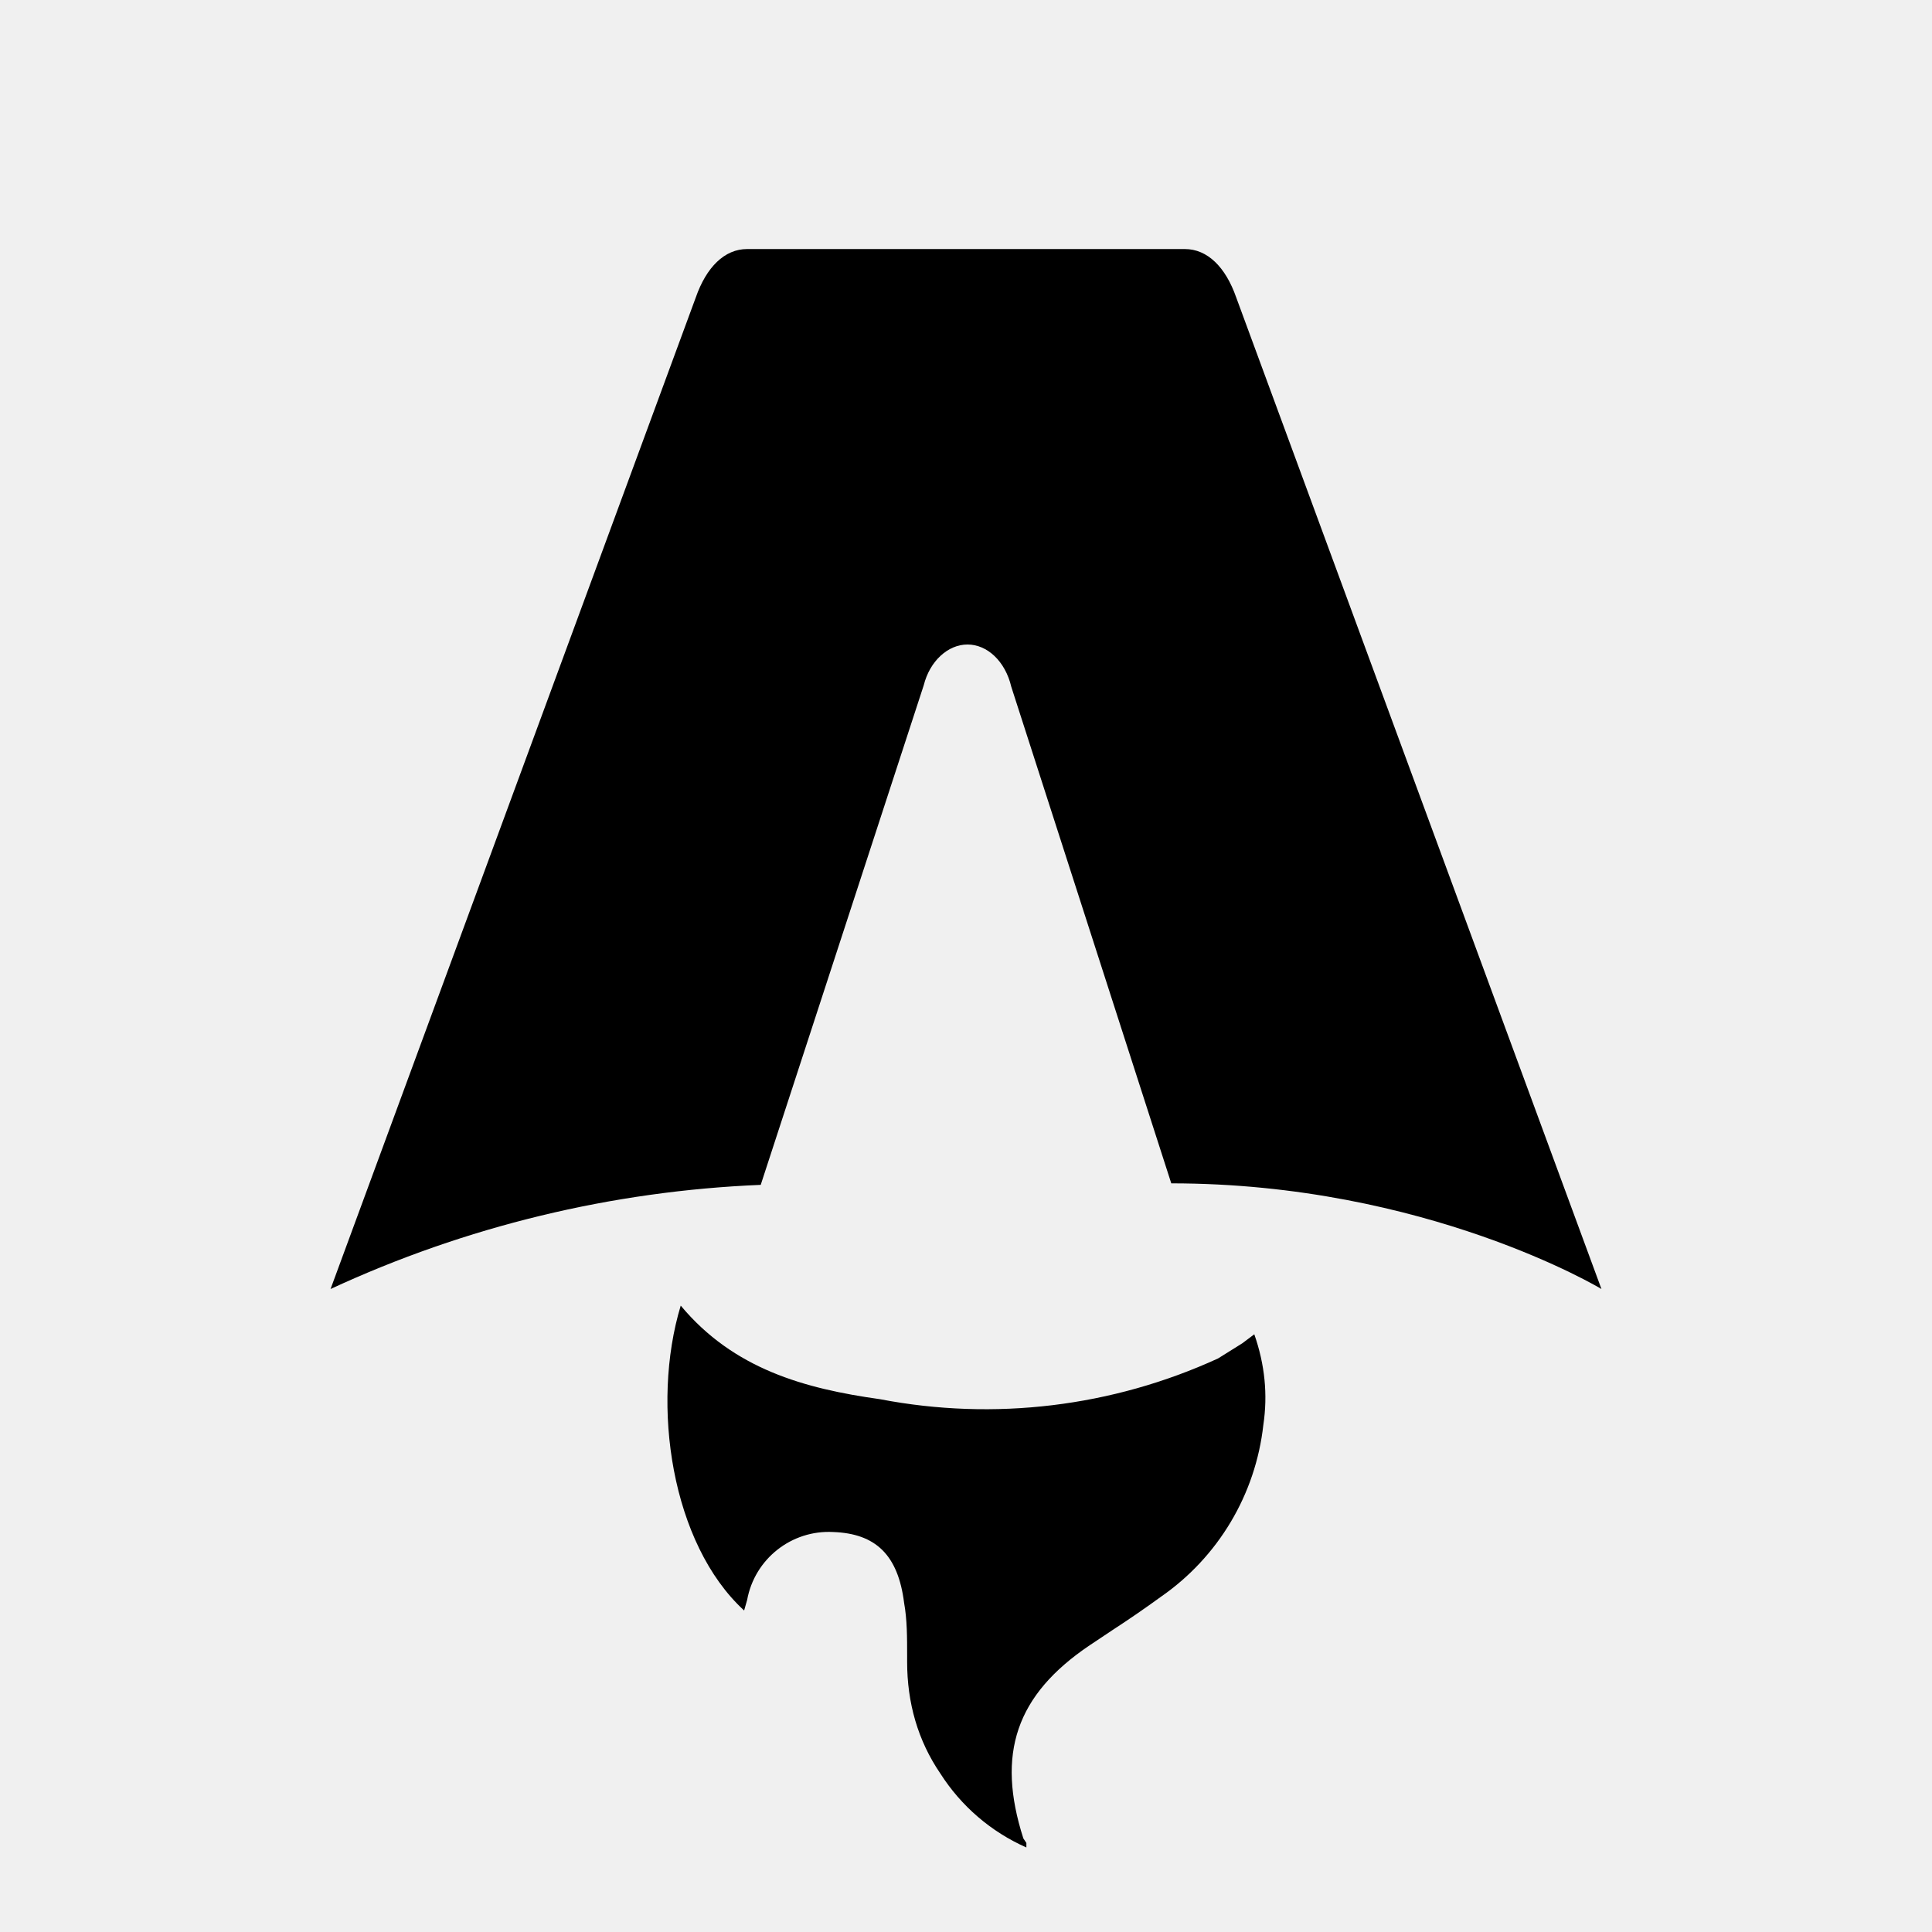
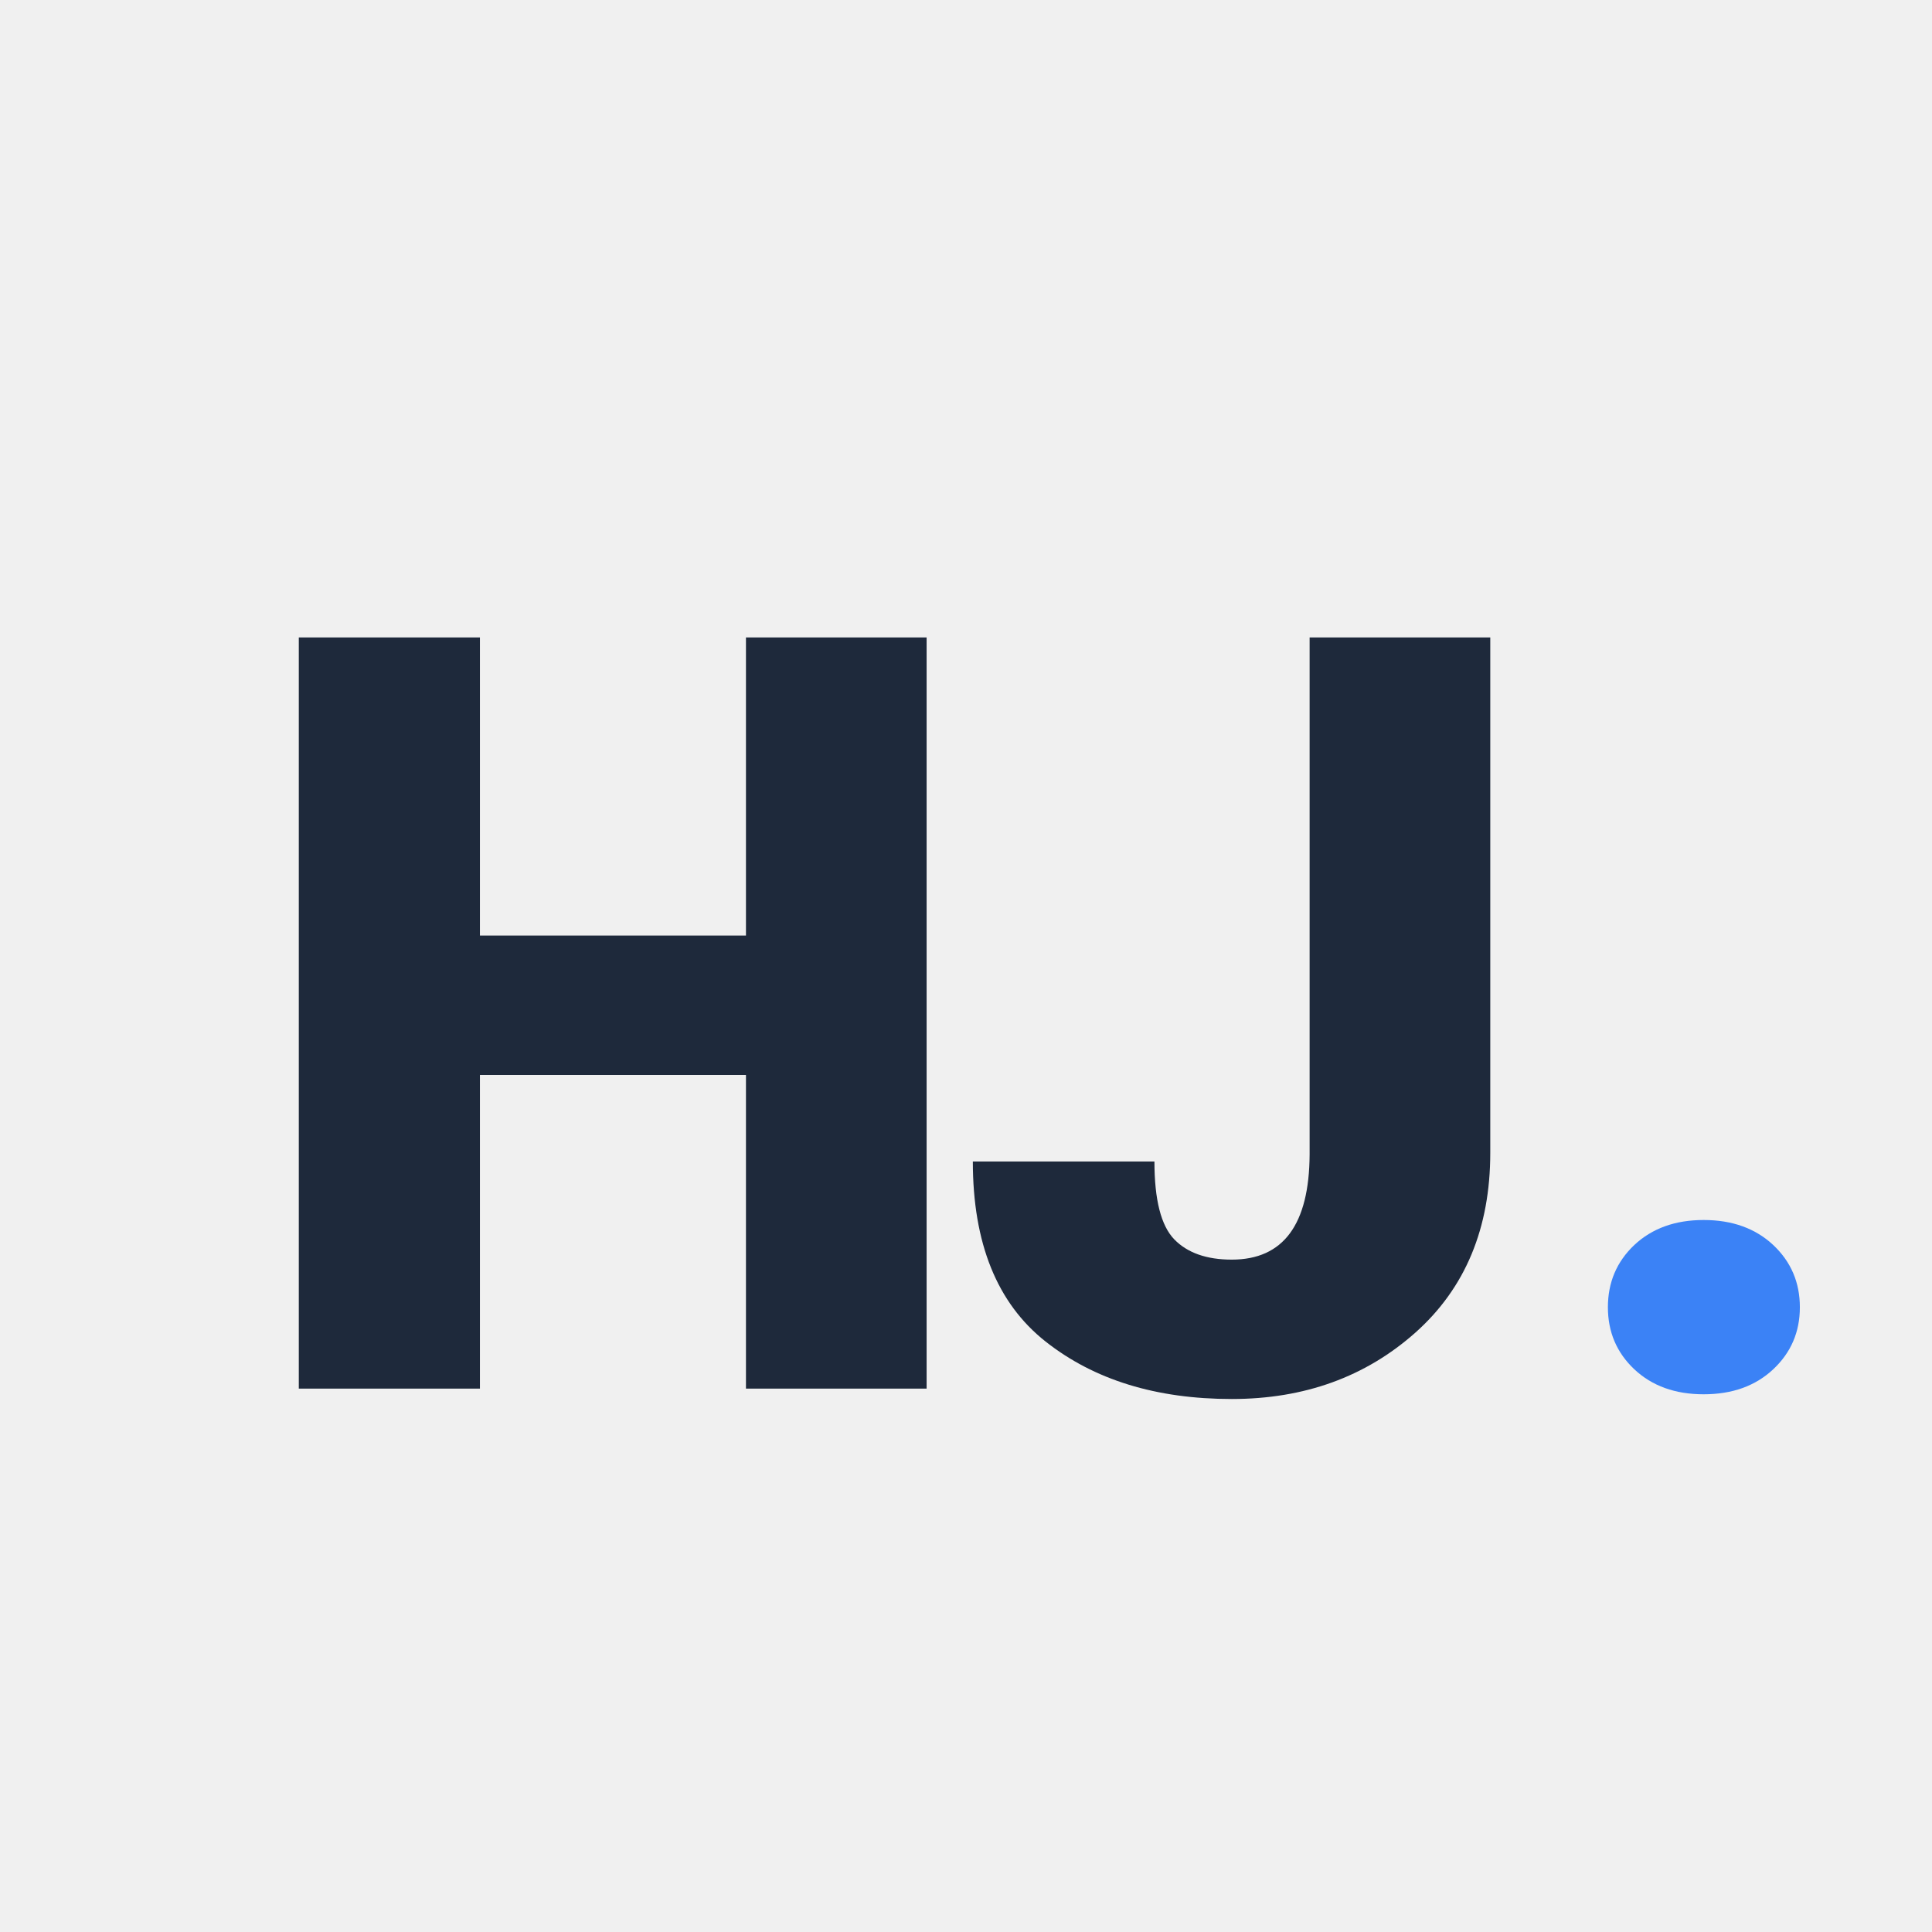
- <svg xmlns="http://www.w3.org/2000/svg" fill="none" viewBox="0 0 128 128">
-   <path d="M50.4 78.5a75.1 75.1 0 0 0-28.5 6.9l24.2-65.7c.7-2 1.9-3.2 3.4-3.2h29c1.5 0 2.7 1.2 3.4 3.2l24.2 65.7s-11.6-7-28.5-7L67 45.5c-.4-1.7-1.6-2.8-2.9-2.8-1.3 0-2.5 1.1-2.9 2.7L50.4 78.5Zm-1.1 28.2Zm-4.2-20.2c-2 6.6-.6 15.8 4.2 20.2a17.5 17.5 0 0 1 .2-.7 5.5 5.5 0 0 1 5.7-4.5c2.8.1 4.3 1.5 4.7 4.7.2 1.1.2 2.3.2 3.5v.4c0 2.7.7 5.2 2.2 7.4a13 13 0 0 0 5.7 4.9v-.3l-.2-.3c-1.8-5.6-.5-9.5 4.4-12.8l1.5-1a73 73 0 0 0 3.2-2.2 16 16 0 0 0 6.8-11.4c.3-2 .1-4-.6-6l-.8.6-1.6 1a37 37 0 0 1-22.4 2.7c-5-.7-9.7-2-13.2-6.2Z" />
+ <svg xmlns="http://www.w3.org/2000/svg" viewBox="0 0 128 128">
  <style>
-         path { fill: #000; }
+         .text {
+             font-family: -apple-system, BlinkMacSystemFont, "Segoe UI", Roboto, Helvetica, Arial, sans-serif;
+             font-weight: 900;
+             font-size: 70px;
+             fill: #1e293b;
+             letter-spacing: -2px;
+         }
+         .dot {
+             fill: #3b82f6;
+         }
        @media (prefers-color-scheme: dark) {
-             path { fill: #FFF; }
+             .text { fill: #f0f2f5; }
        }
    </style>
+   <text x="16" y="92" class="text">HJ<tspan class="dot">.</tspan>
+   </text>
</svg>
